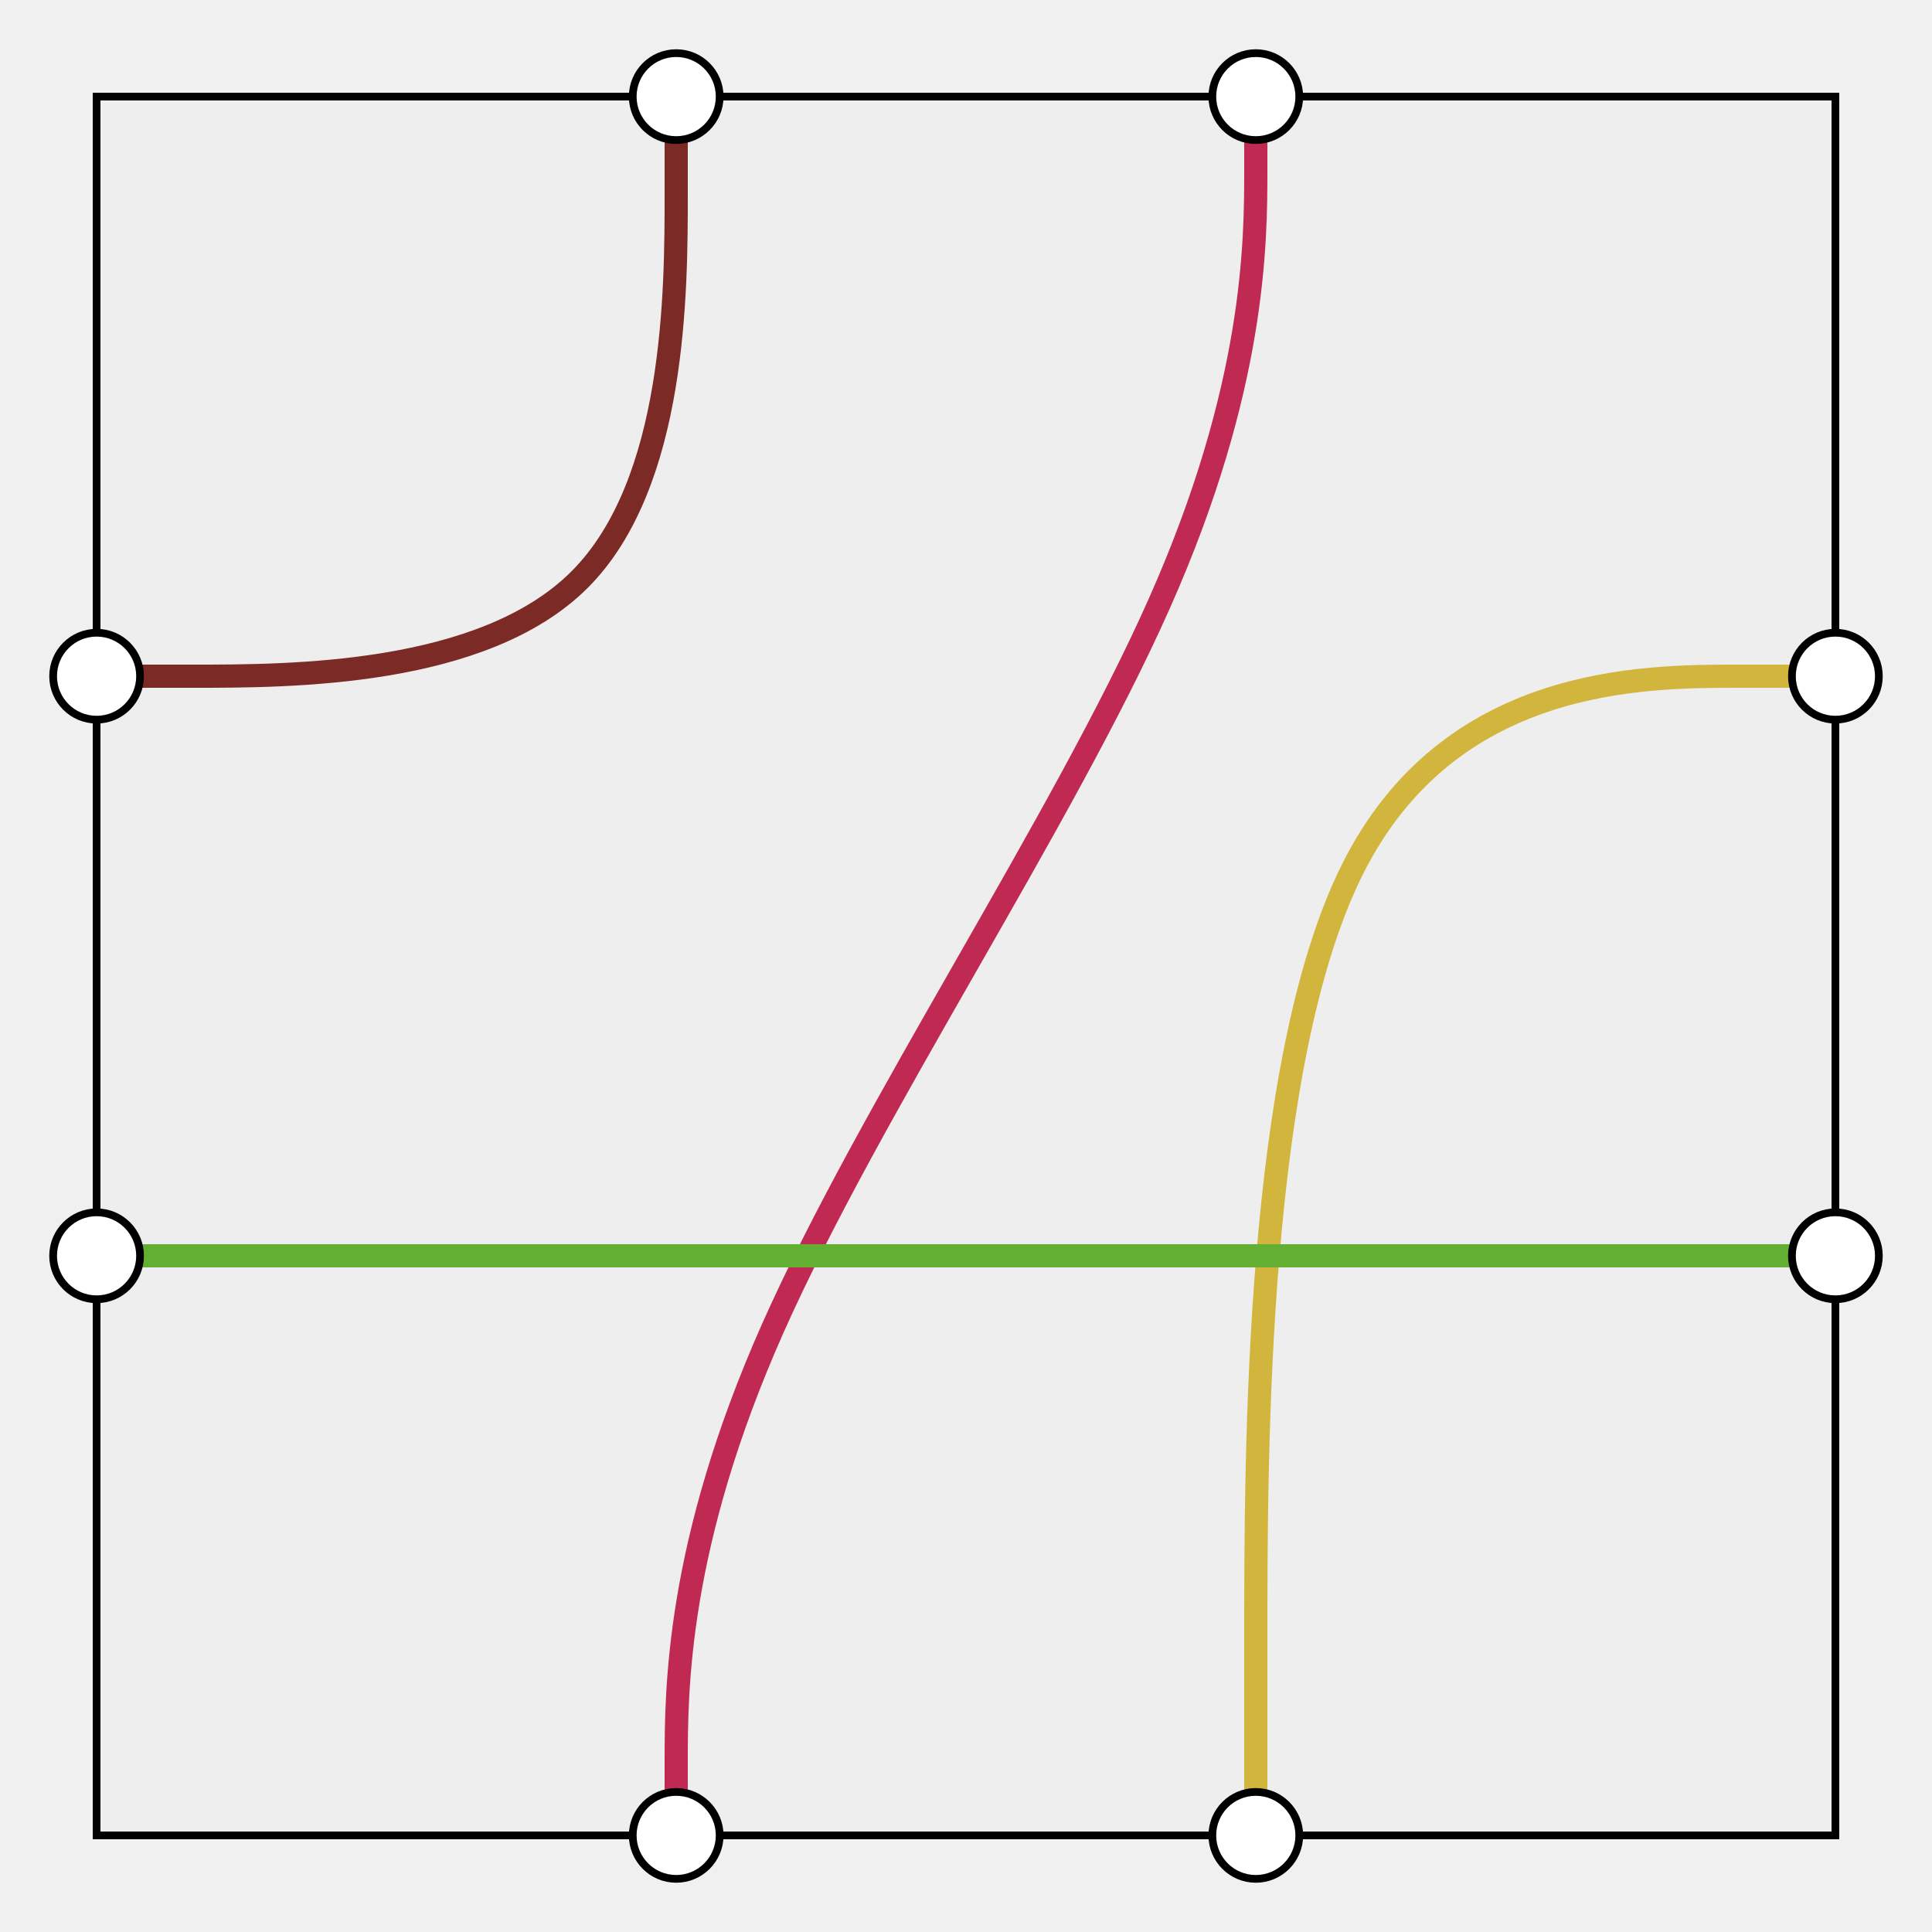
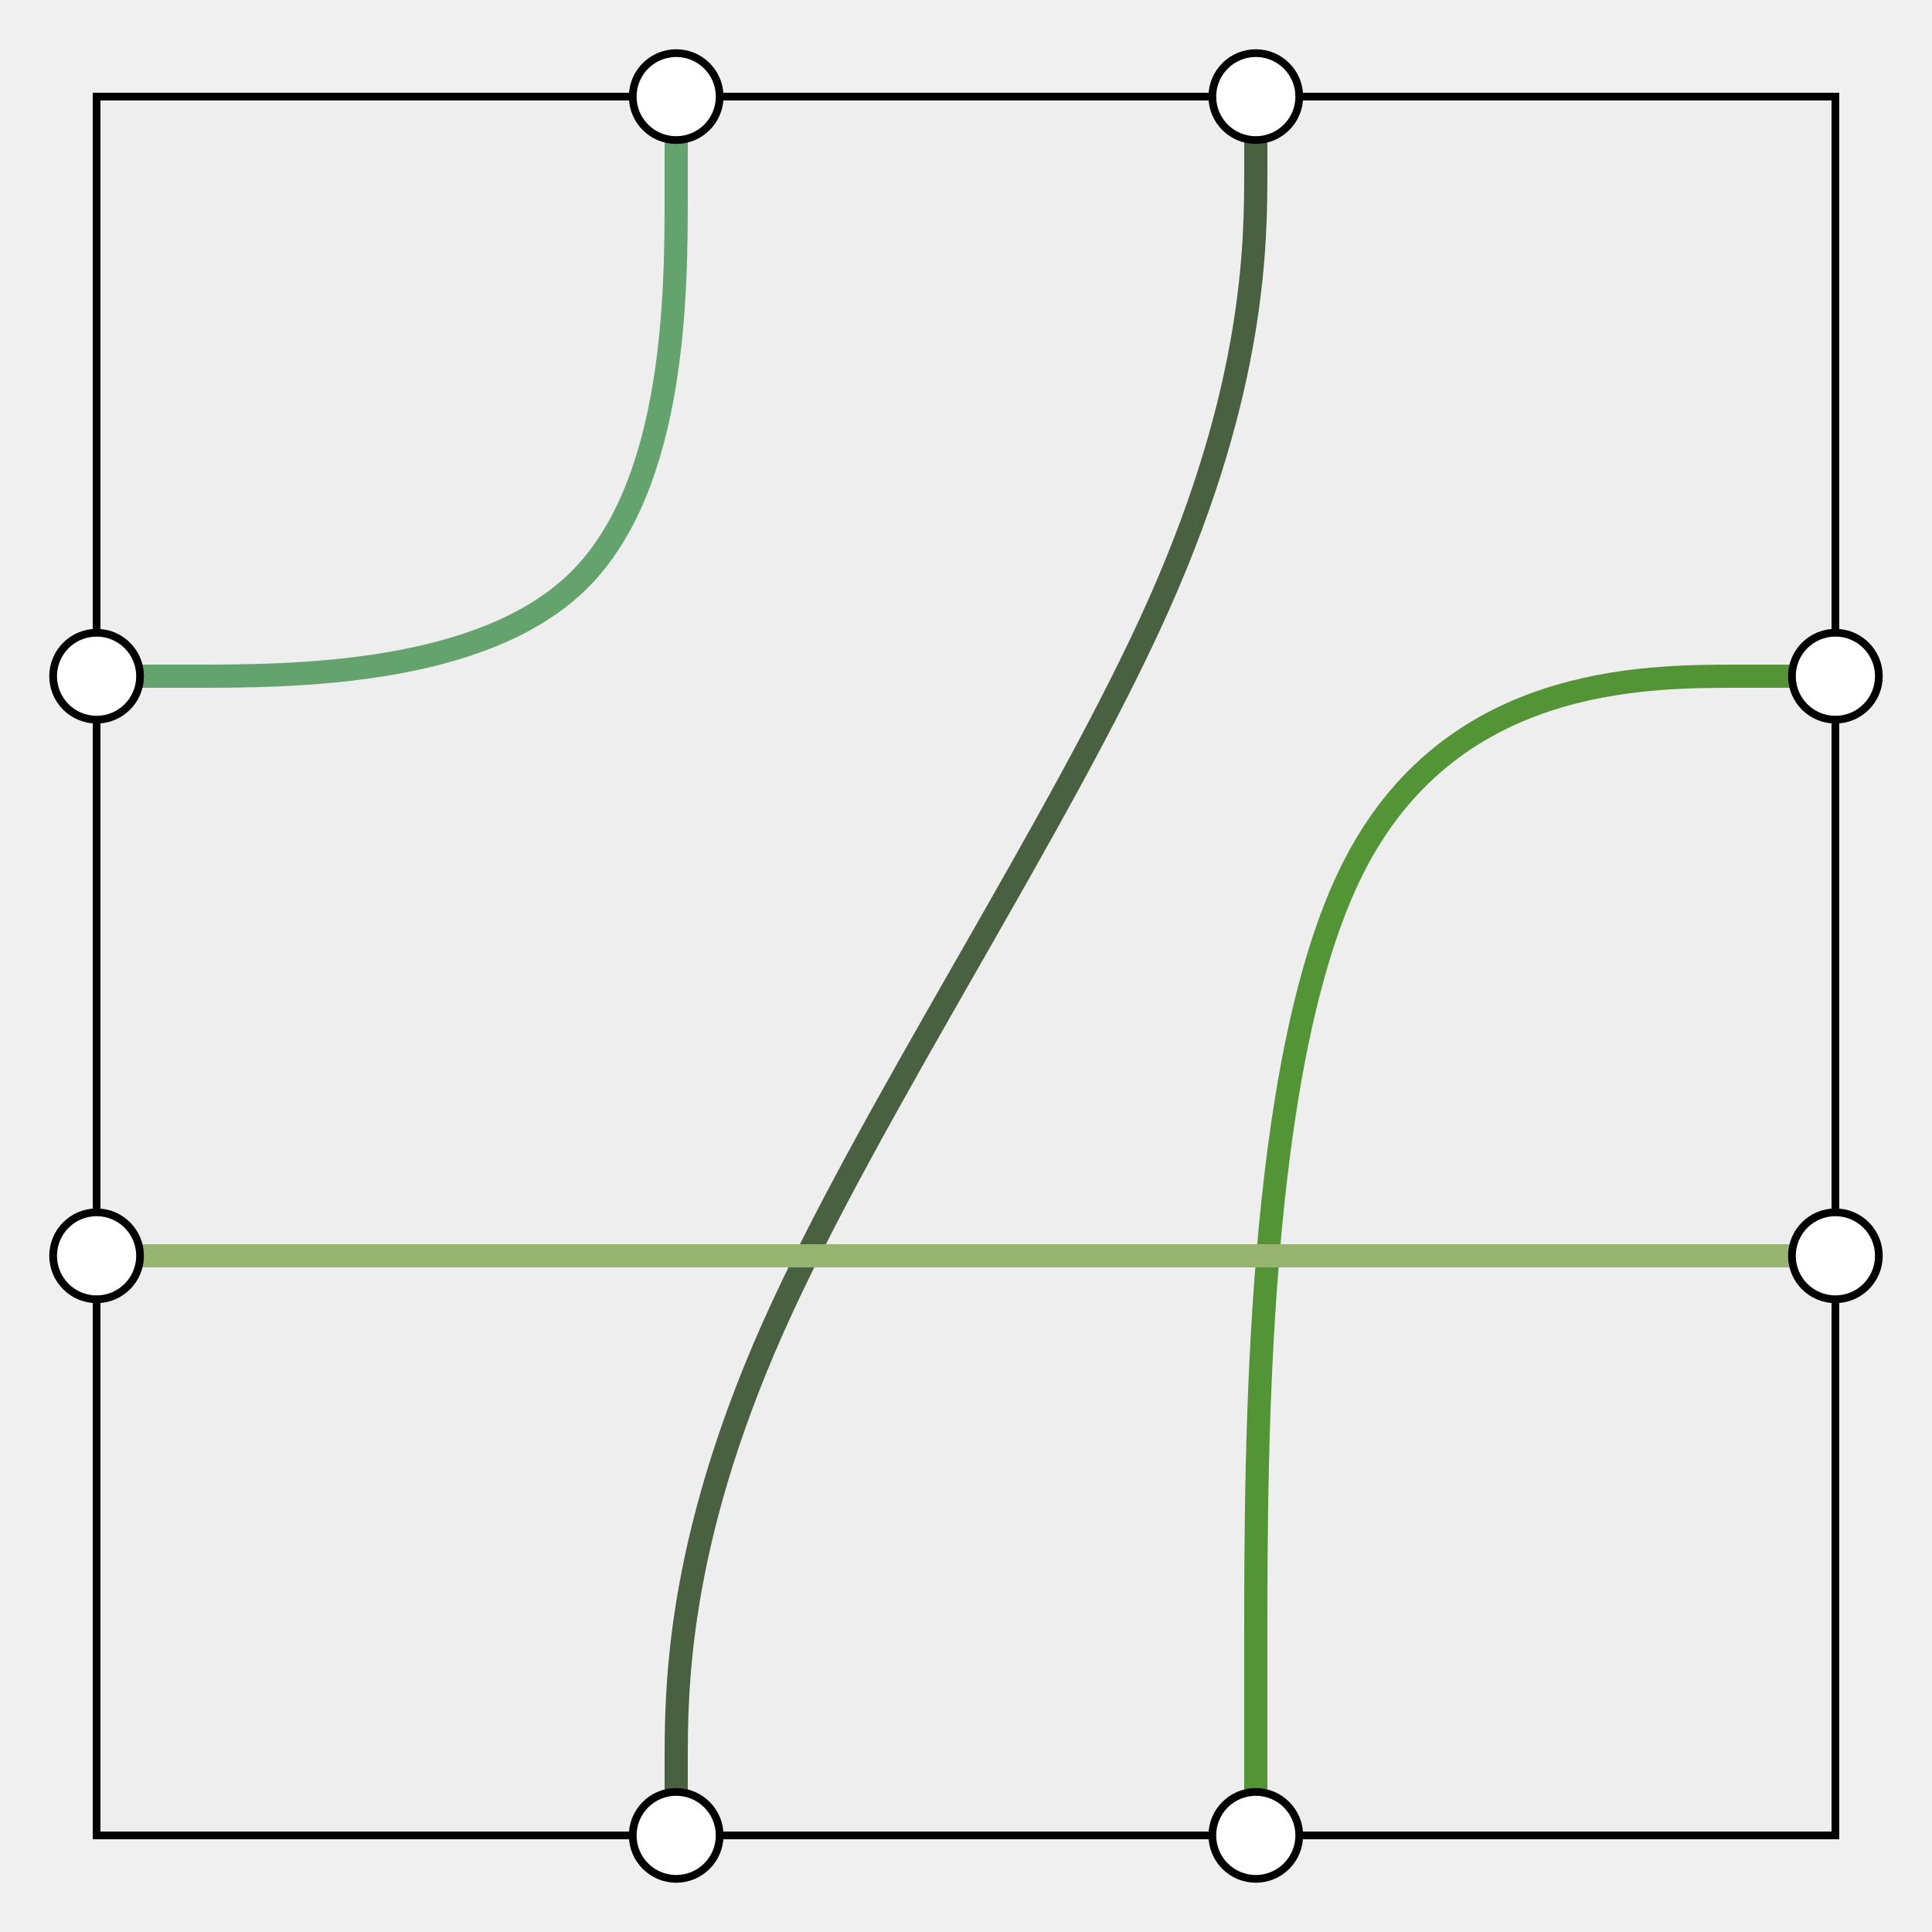
<svg xmlns="http://www.w3.org/2000/svg" width="250" height="250">
  <defs>
    <style type="text/css"> 
  .background, .port {
    stroke: #000000;
    stroke-width: 1;
  }

  .background {
    fill: #eeeeee;
  }

  .port {
    fill: #ffffff;
  }

  .path {
    fill: none;
    stroke-width: 3;
  }
 </style>
  </defs>
  <g>
    <rect class="background" x="12.5" y="12.5" width="225" height="225" />
-     <path class="path" stroke="#7b2a26" d="M87.5,12.5L87.5,25C87.5,37.5,87.5,62.5,75,75C62.5,87.5,37.5,87.5,25,87.5C12.5,87.5,12.5,87.5,12.5,87.5L12.5,87.5" />
-     <path class="path" stroke="#bf2952" d="M162.5,12.5L162.5,21.875C162.5,31.25,162.5,50,150,78.125C137.5,106.25,112.5,143.75,100,171.875C87.5,200,87.5,218.75,87.5,228.125L87.5,237.5" />
-     <path class="path" stroke="#d2b53c" d="M162.5,237.5L162.5,212.5C162.5,187.5,162.5,137.5,175,112.5C187.5,87.5,212.5,87.5,225,87.5C237.5,87.5,237.5,87.5,237.5,87.5L237.5,87.5" />
-     <path class="path" stroke="#63af33" d="M12.5,162.5L21.875,162.5C31.25,162.5,50,162.5,78.125,162.5C106.25,162.5,143.75,162.5,171.875,162.5C200,162.5,218.75,162.5,228.125,162.5L237.5,162.5" />
+     <path class="path" stroke="#64a26e" d="M87.5,12.5L87.5,25C87.5,37.5,87.5,62.5,75,75C62.5,87.5,37.5,87.5,25,87.5C12.5,87.5,12.5,87.5,12.5,87.5L12.5,87.5" />
+     <path class="path" stroke="#4a6141" d="M162.5,12.5L162.5,21.875C162.5,31.25,162.5,50,150,78.125C137.5,106.25,112.5,143.75,100,171.875C87.5,200,87.5,218.75,87.5,228.125L87.5,237.5" />
+     <path class="path" stroke="#539436" d="M162.5,237.5L162.5,212.5C162.5,187.5,162.5,137.5,175,112.5C187.5,87.5,212.5,87.5,225,87.5C237.5,87.5,237.5,87.5,237.5,87.5L237.5,87.5" />
+     <path class="path" stroke="#96b46f" d="M12.5,162.5L21.875,162.5C31.25,162.5,50,162.5,78.125,162.5C106.25,162.5,143.75,162.5,171.875,162.5C200,162.5,218.75,162.5,228.125,162.5L237.5,162.5" />
    <circle class="port" cx="87.5" cy="12.5" r="5.625" />
    <circle class="port" cx="162.5" cy="12.5" r="5.625" />
    <circle class="port" cx="237.5" cy="87.5" r="5.625" />
    <circle class="port" cx="237.5" cy="162.5" r="5.625" />
    <circle class="port" cx="162.5" cy="237.5" r="5.625" />
    <circle class="port" cx="87.5" cy="237.5" r="5.625" />
    <circle class="port" cx="12.5" cy="162.5" r="5.625" />
    <circle class="port" cx="12.5" cy="87.5" r="5.625" />
  </g>
</svg>
